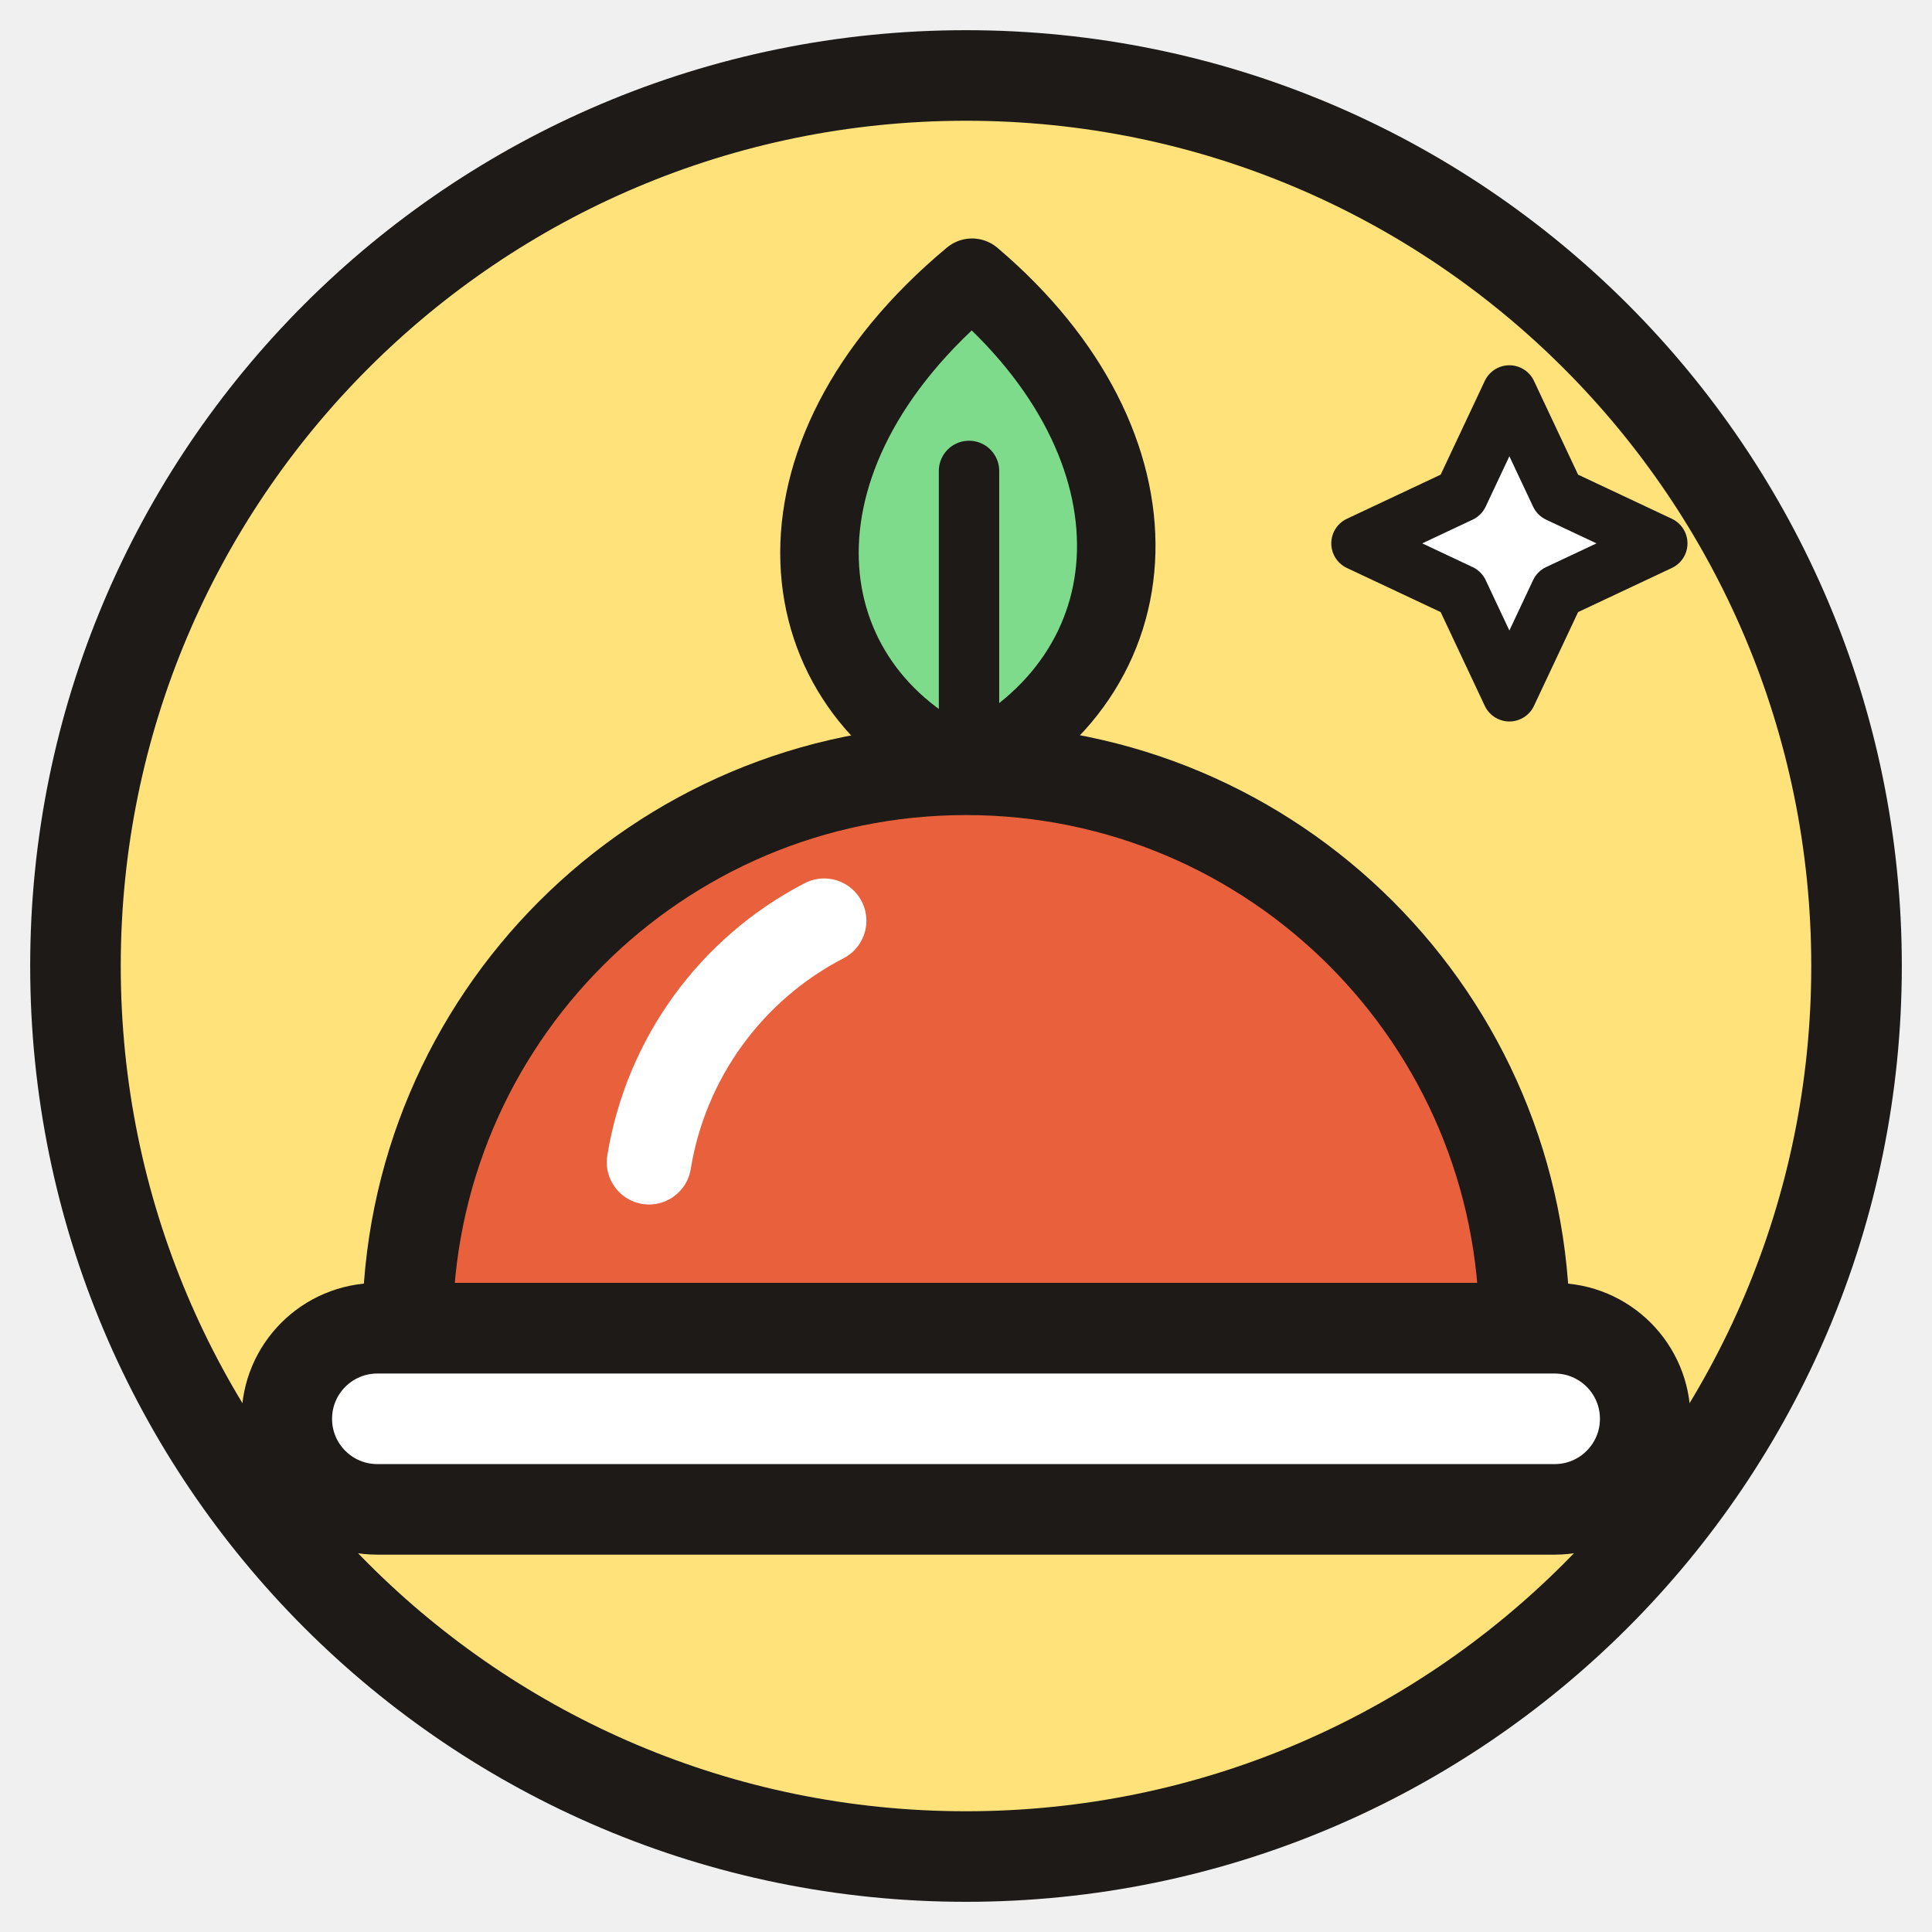
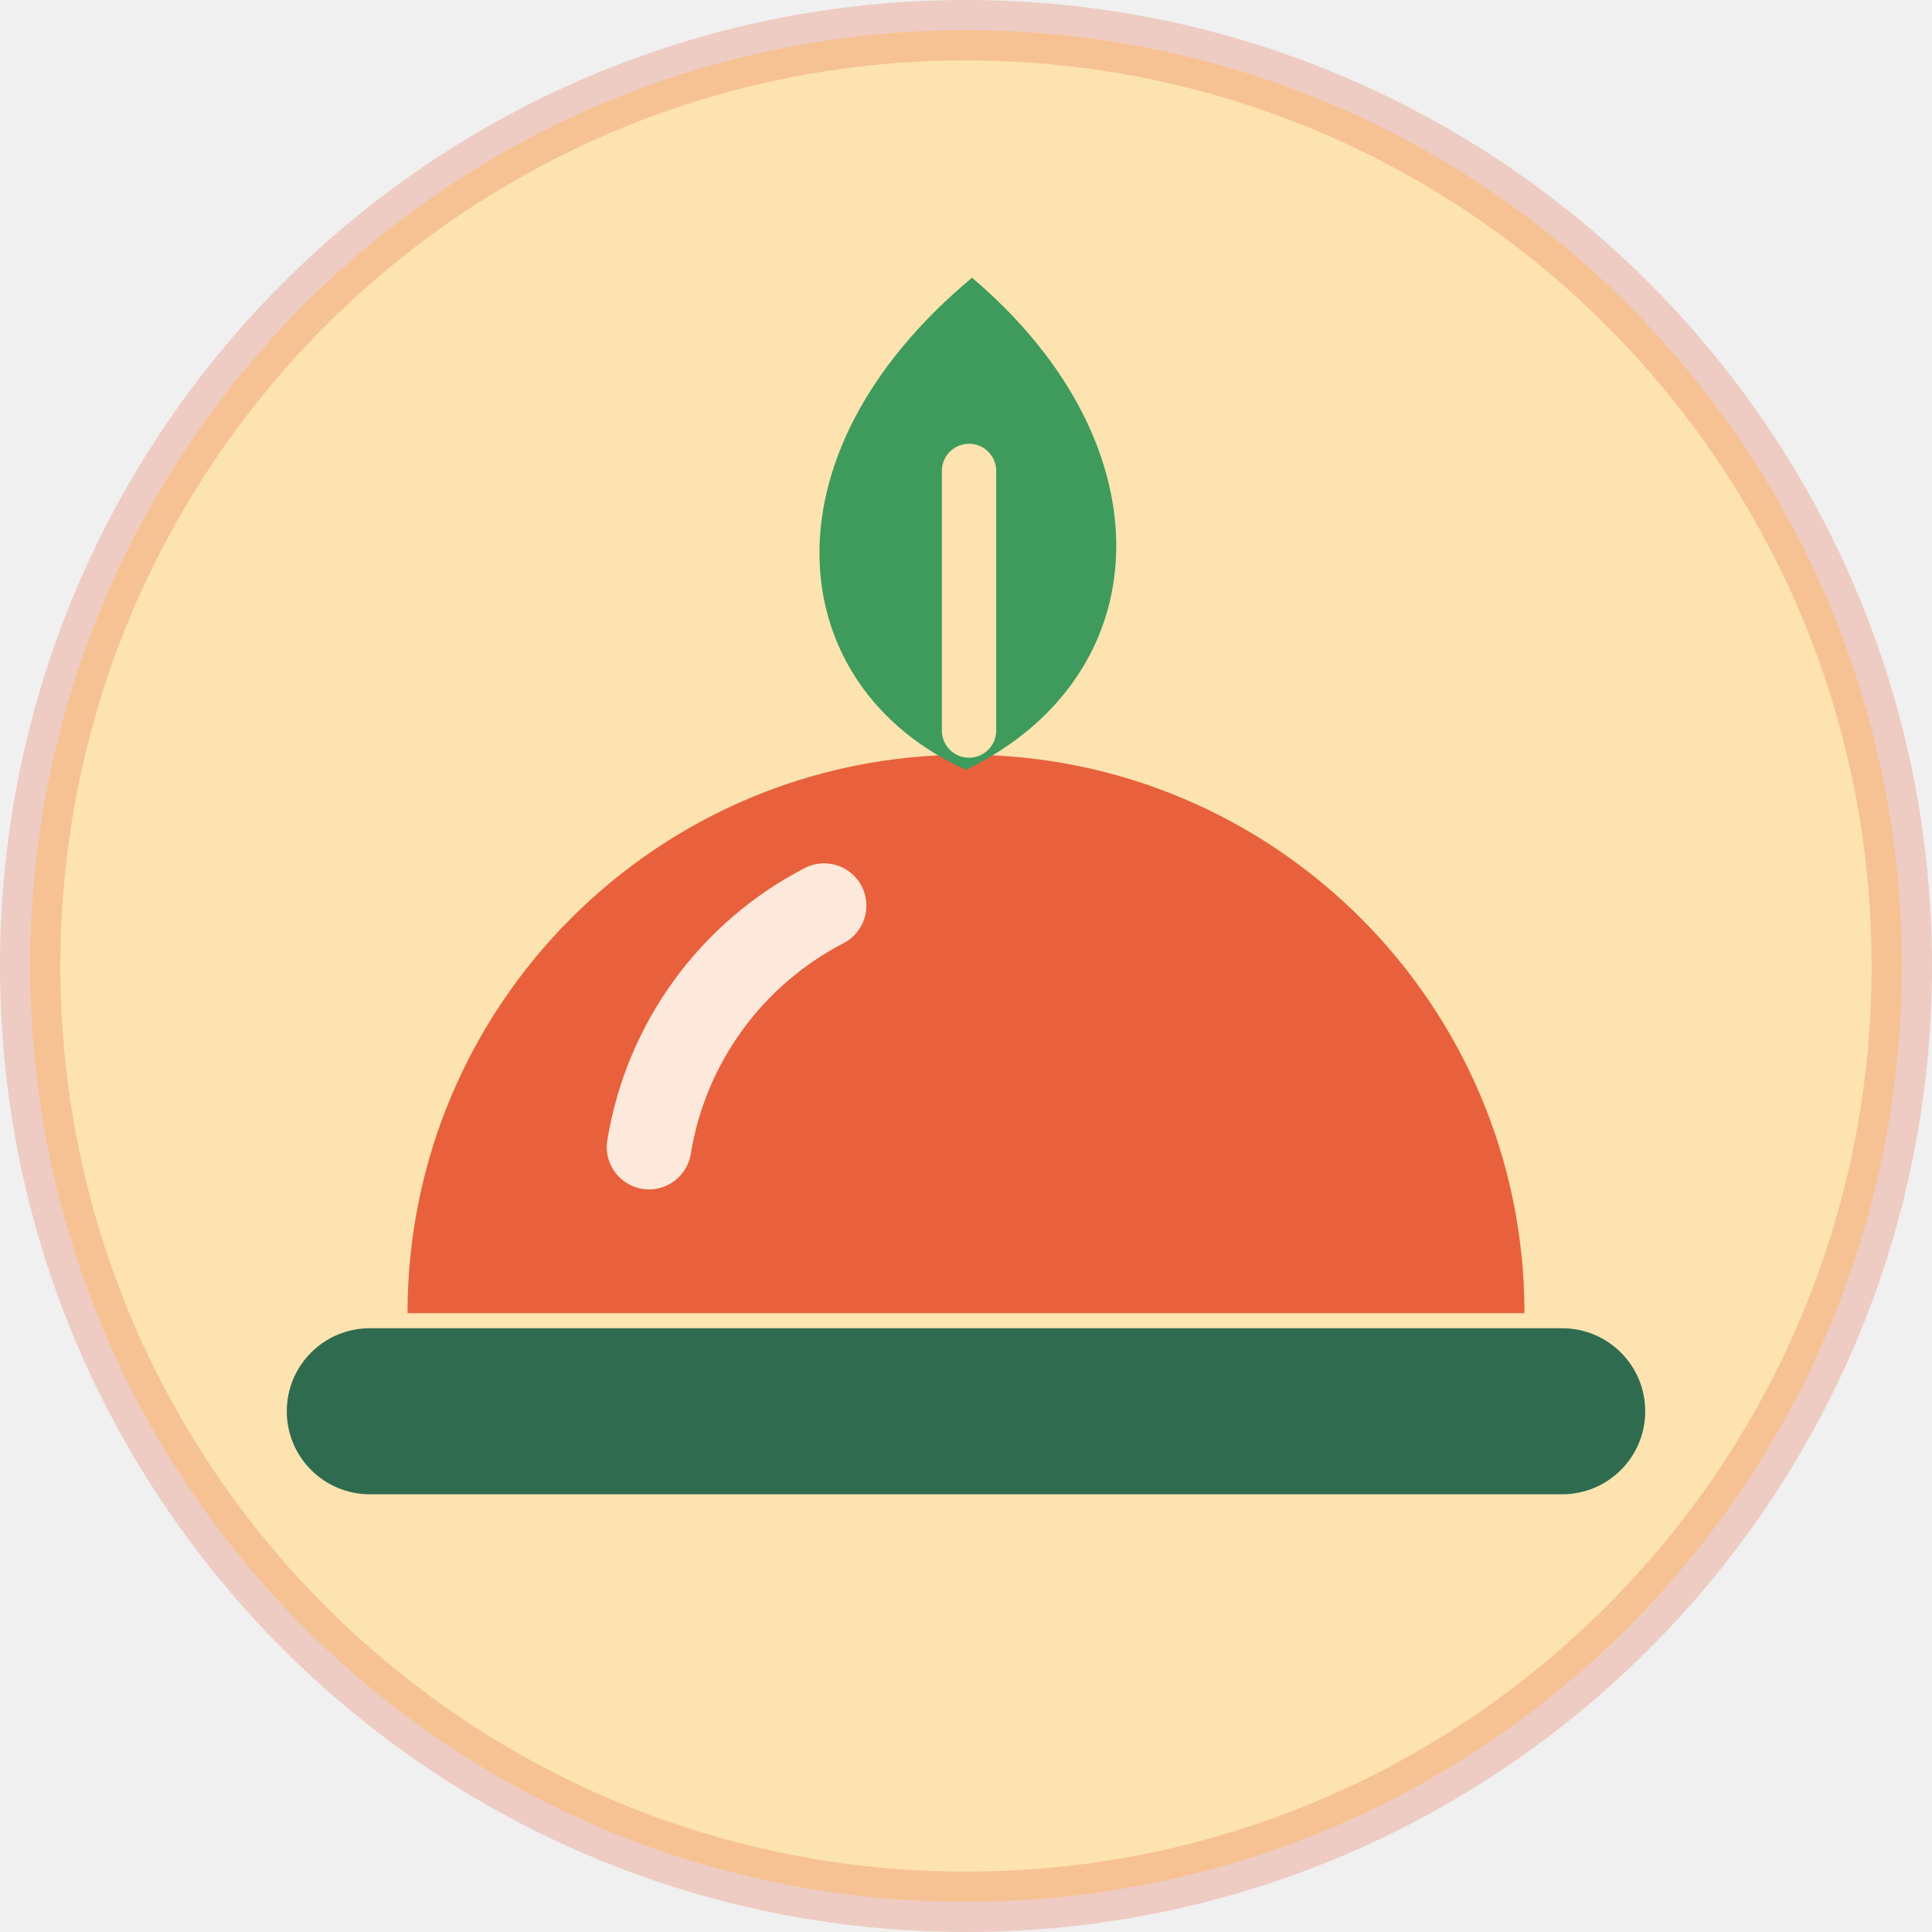
<svg xmlns="http://www.w3.org/2000/svg" viewBox="0 0 64 64" role="img" aria-label="Save &amp; Serve">
-   <circle cx="32" cy="32" r="29.5" fill="#FFE27A" stroke="#1D1A17" stroke-width="3" />
-   <path d="M13.5 44a18.5 18.5 0 0 1 37 0Z" fill="#E8613C" stroke="#1D1A17" stroke-width="3" stroke-linejoin="round" />
-   <rect x="9.5" y="44" width="45" height="6" rx="3" fill="#fff" stroke="#1D1A17" stroke-width="3" />
-   <path d="M21.5 38.5a11 11 0 0 1 5.8-8" stroke="#fff" stroke-width="2.8" stroke-linecap="round" fill="none" />
-   <path d="M32 25.5c-6-2.7-7-10.3.2-16.3 6.6 5.6 6.2 13.2-.2 16.3Z" fill="#7DDB8B" stroke="#1D1A17" stroke-width="2.6" stroke-linejoin="round" />
-   <path d="M32.1 24.6v-9" stroke="#1D1A17" stroke-width="2" stroke-linecap="round" />
-   <path d="M50 13l1.6 3.4 3.4 1.6-3.4 1.6L50 23l-1.6-3.4-3.4-1.6 3.4-1.6z" fill="#fff" stroke="#1D1A17" stroke-width="1.8" stroke-linejoin="round" />
+   <circle cx="32" cy="32" r="31" fill="#FCE3B0" />
+   <circle cx="32" cy="32" r="31" fill="none" stroke="#E8613C" stroke-opacity=".25" stroke-width="2" />
+   <path d="M13.5 43.5a18.5 18.5 0 0 1 37 0Z" fill="#E8613C" />
+   <path d="M21.5 38a11 11 0 0 1 5.8-8" stroke="#FFF7EC" stroke-width="2.8" stroke-linecap="round" fill="none" opacity=".9" />
+   <rect x="9.5" y="44" width="45" height="5.5" rx="2.75" fill="#2F6B4F" />
+   <path d="M32 25.5c-6-2.7-7-10.3.2-16.3 6.6 5.6 6.2 13.2-.2 16.3Z" fill="#3E9B5C" />
+   <path d="M32.1 24.2v-8.6" stroke="#FCE3B0" stroke-width="1.8" stroke-linecap="round" />
</svg>
